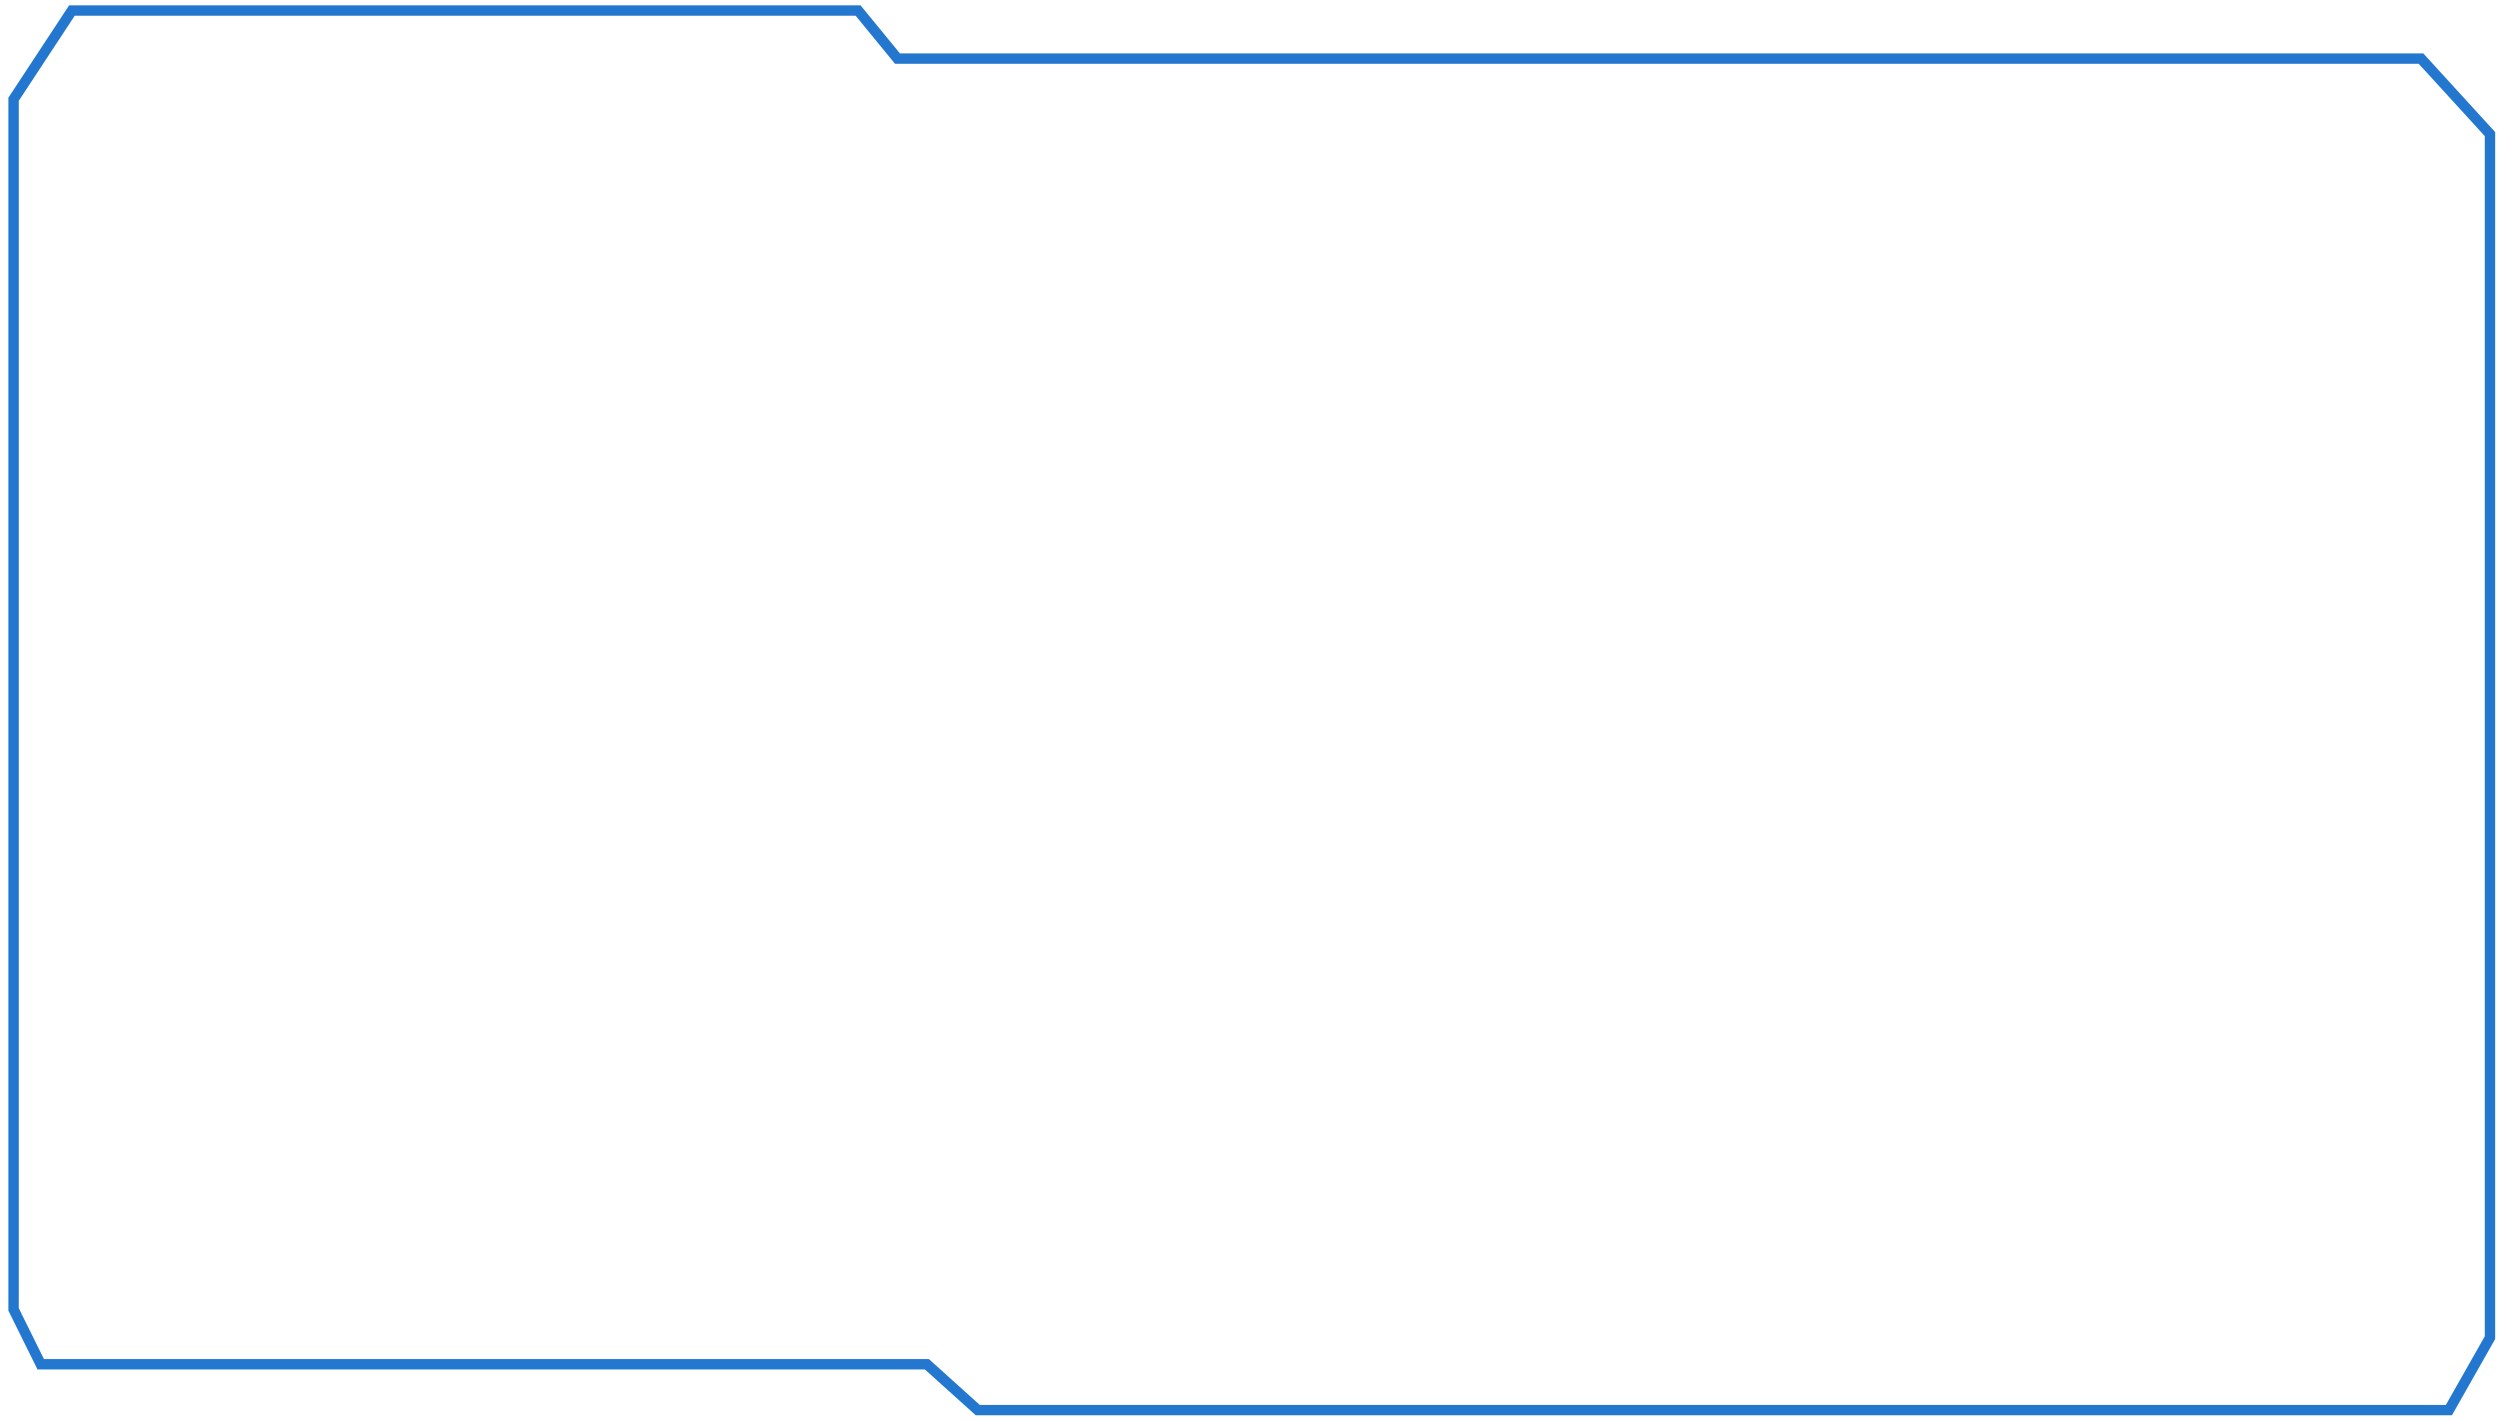
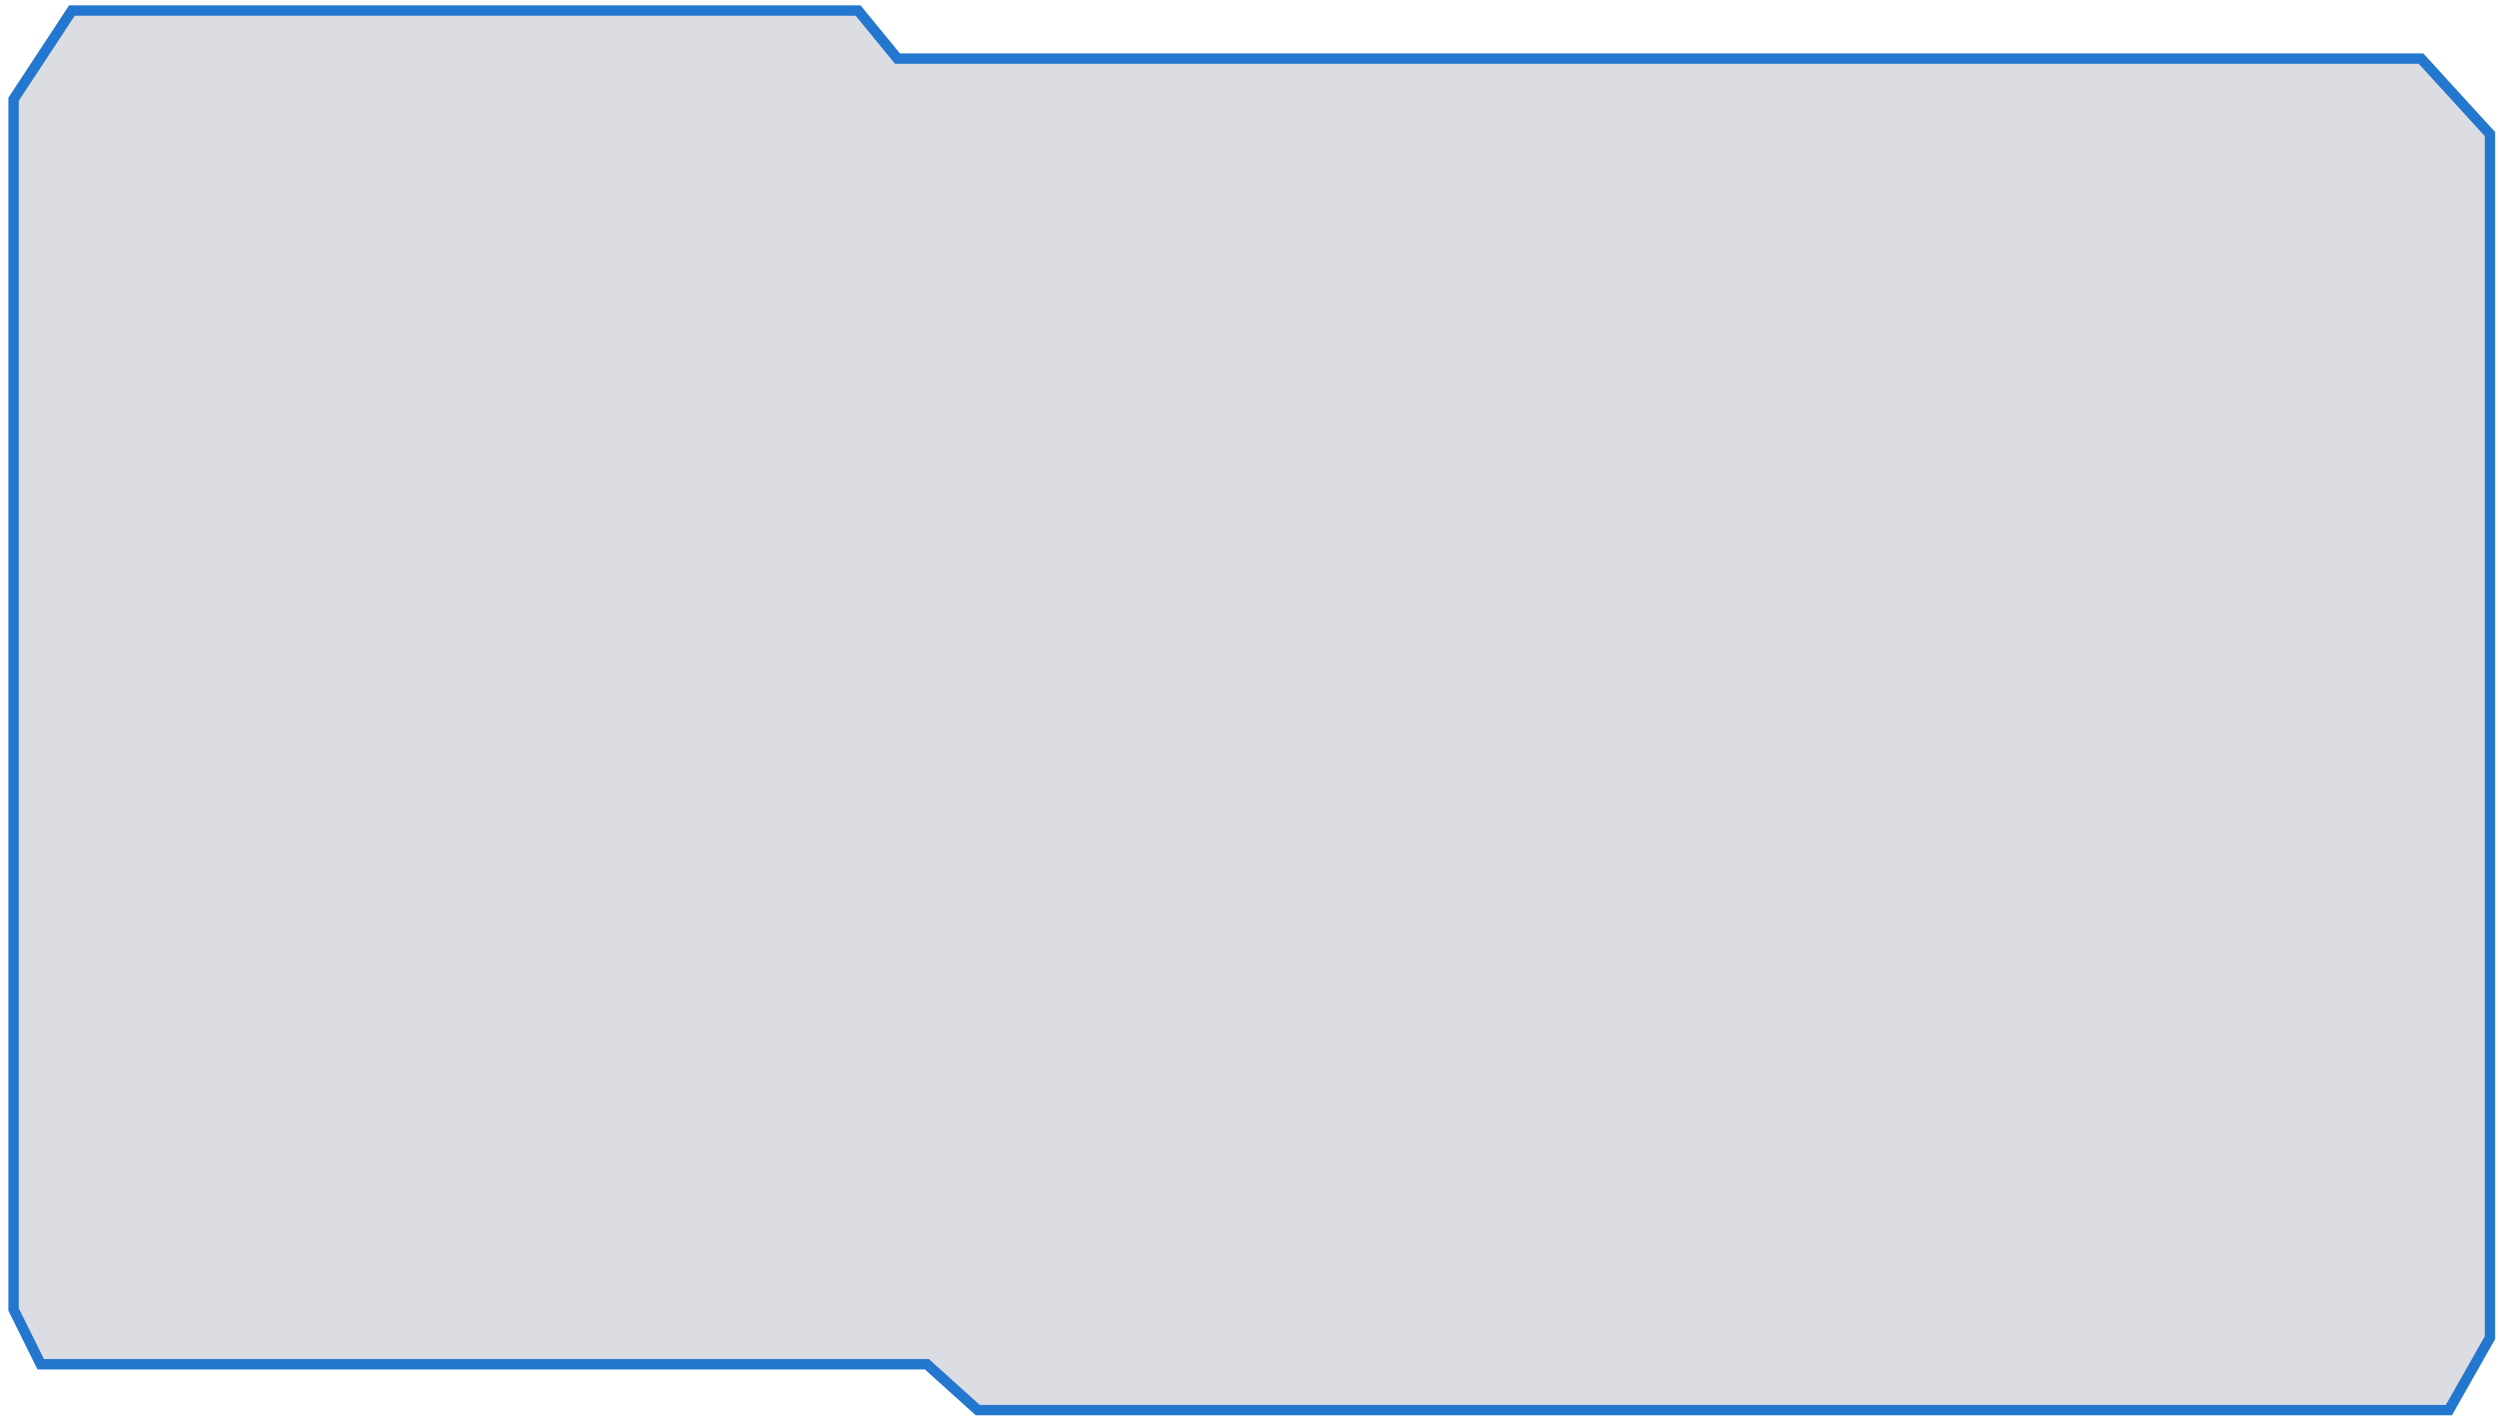
<svg xmlns="http://www.w3.org/2000/svg" xmlns:xlink="http://www.w3.org/1999/xlink" xml:space="preserve" width="240.667" height="136.662">
  <defs>
    <path id="a" d="M239.702 128.772V12.909l-6.64-7.269H86.396l-3.793-4.628H6.925L1.307 9.554v116.5l2.612 5.277h85.306l4.901 4.415h141.622z" />
  </defs>
-   <use xlink:href="#a" fill="none" stroke="#2377cf" stroke-miterlimit="10" overflow="visible" />
+   <use xlink:href="#a" fill="#0d103724" stroke="#2377cf" stroke-miterlimit="10" overflow="visible" />
</svg>
